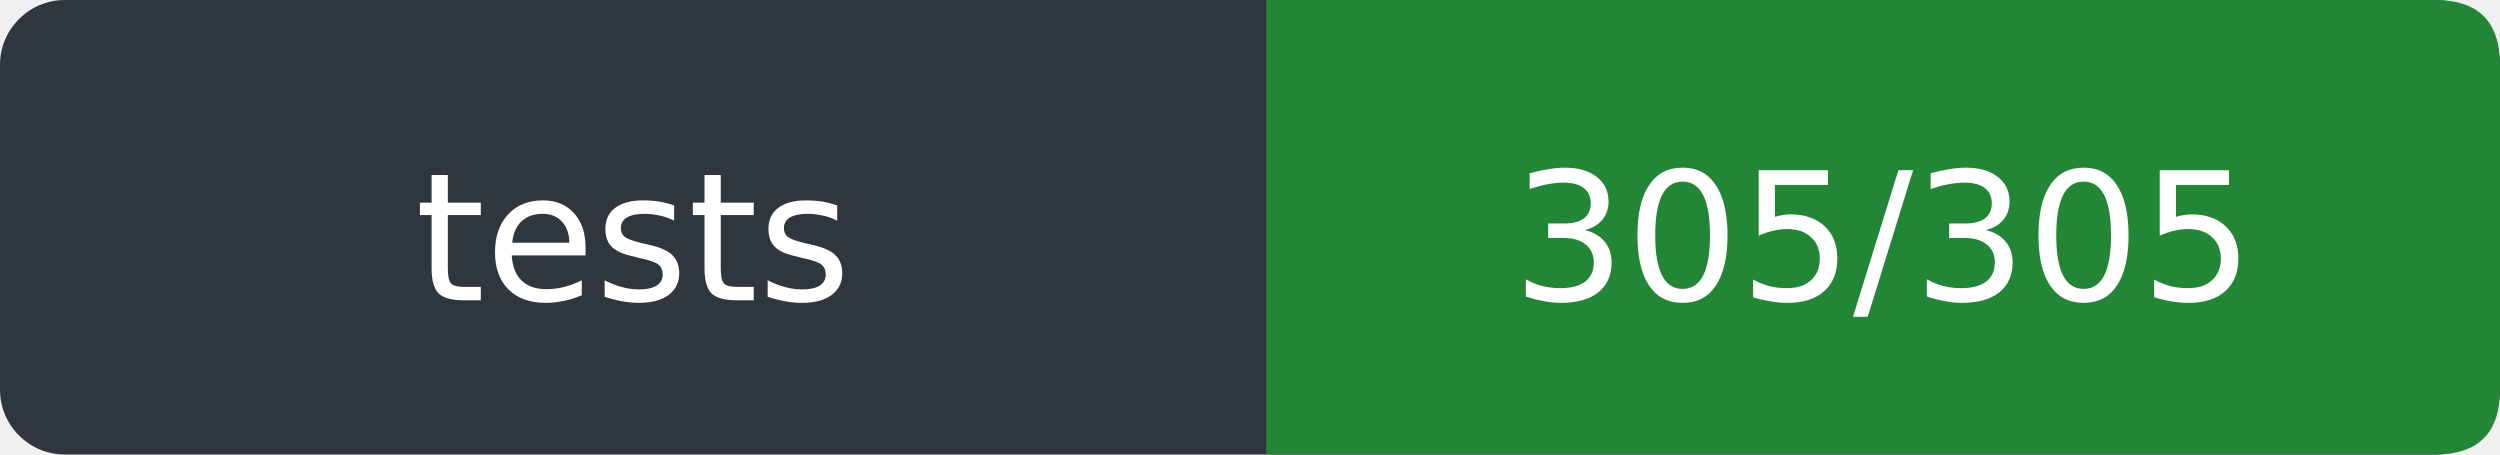
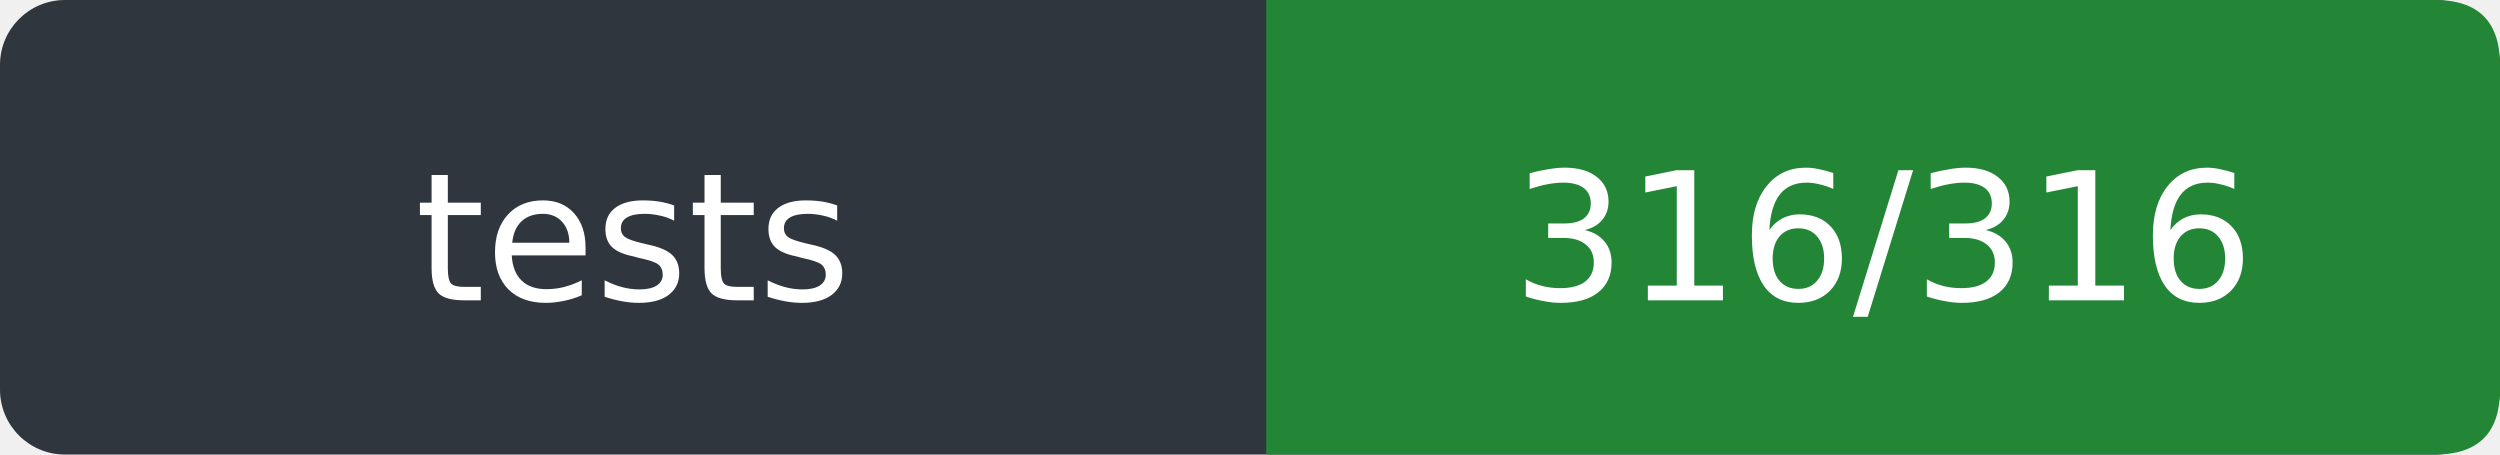
- <svg xmlns="http://www.w3.org/2000/svg" width="154" height="28" viewBox="0 0 154 28" role="img" aria-label="tests: 305/305">
+ <svg xmlns="http://www.w3.org/2000/svg" width="154" height="28" viewBox="0 0 154 28" role="img" aria-label="tests: 316/316">
  <rect width="154" height="28" rx="4" fill="#30363d" />
  <path d="M78 0 H150 Q154 0 154 4 V24 Q154 28 150 28 H78 Z" fill="#238636" />
  <text x="39" y="18.5" text-anchor="middle" font-family="Verdana, DejaVu Sans, sans-serif" font-size="11" fill="#ffffff">tests</text>
-   <text x="116" y="18.5" text-anchor="middle" font-family="Verdana, DejaVu Sans, sans-serif" font-size="11" fill="#ffffff">305/305</text>
+   <text x="116" y="18.5" text-anchor="middle" font-family="Verdana, DejaVu Sans, sans-serif" font-size="11" fill="#ffffff">316/316</text>
</svg>
